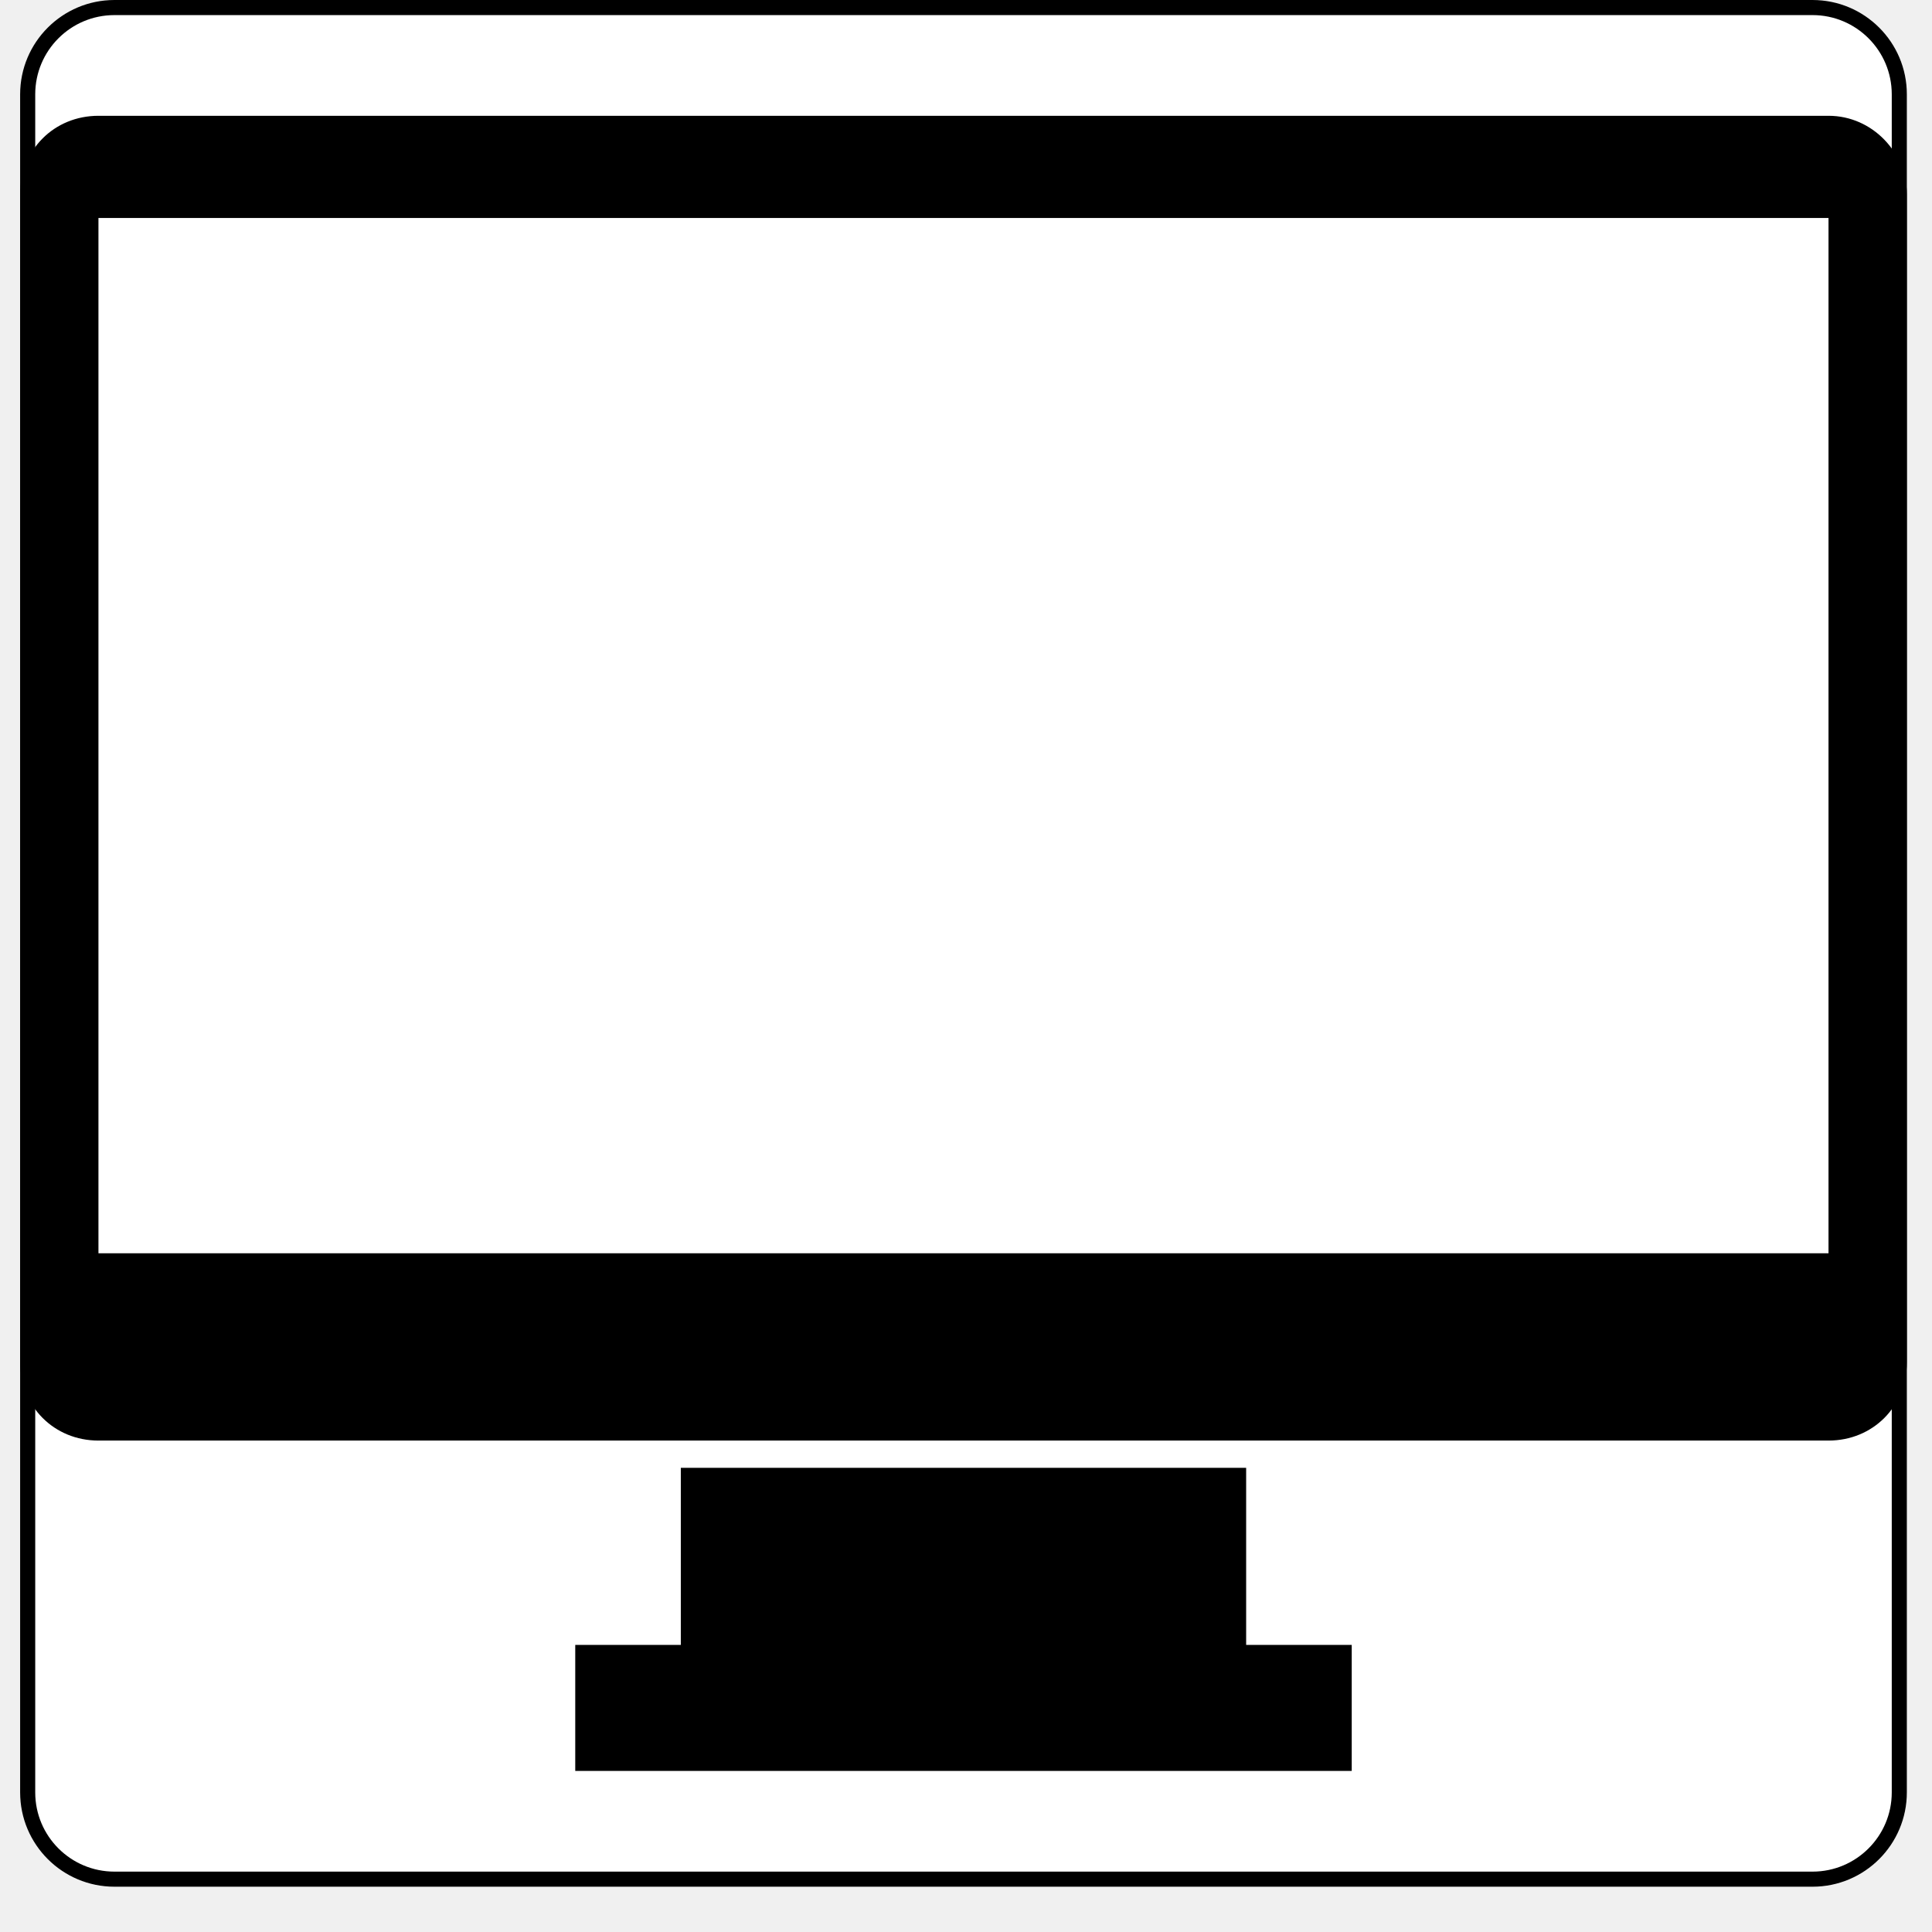
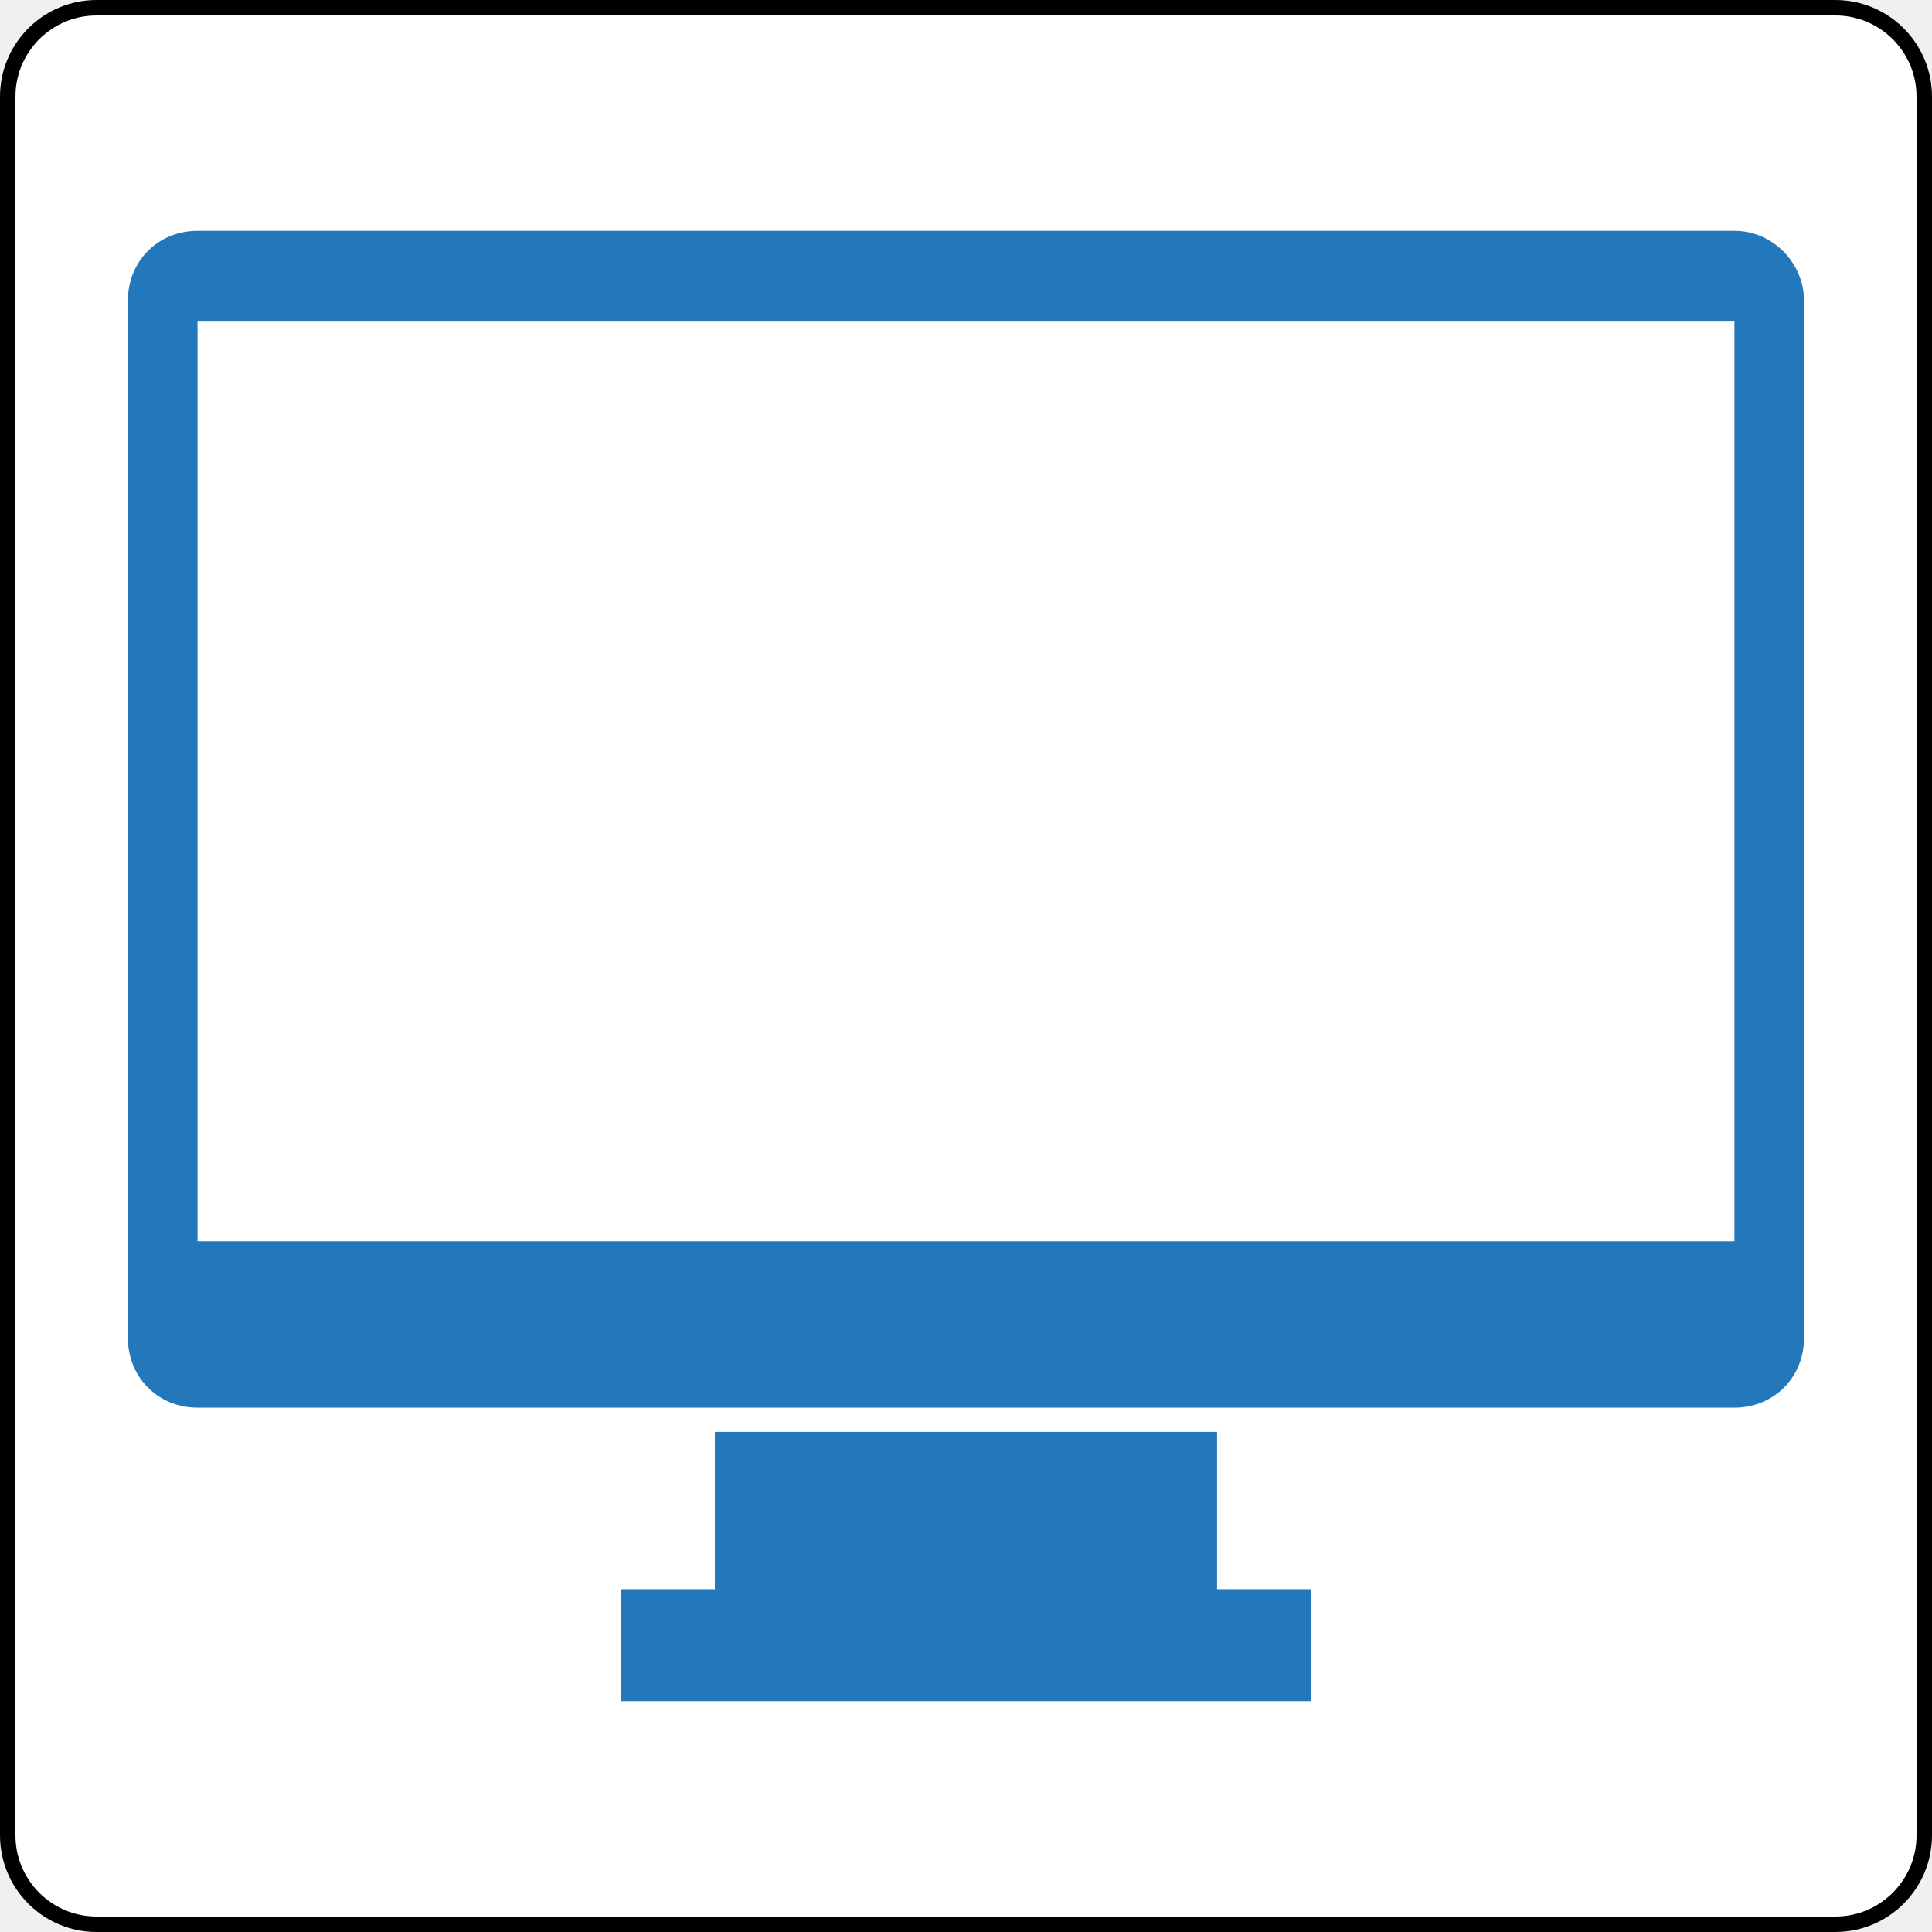
- <svg xmlns="http://www.w3.org/2000/svg" width="500" zoomAndPan="magnify" viewBox="0 0 375.12 383.04" height="500" preserveAspectRatio="xMidYMid meet" version="1.0">
+ <svg xmlns="http://www.w3.org/2000/svg" width="500" zoomAndPan="magnify" viewBox="0 0 375 375" height="500" preserveAspectRatio="xMidYMid meet" version="1.0">
  <defs>
-     <clipPath id="851517fbfa">
-       <path d="M 0.031 0 L 374.094 0 L 374.094 374.062 L 0.031 374.062 Z M 0.031 0 " clip-rule="nonzero" />
+     <clipPath id="e4bdb899bb">
+       <path d="M 18.75 0 L 356.25 0 C 366.605 0 375 8.395 375 18.75 L 375 356.25 C 375 366.605 366.605 375 356.25 375 L 18.75 375 C 8.395 375 0 366.605 0 356.25 L 0 18.75 C 0 8.395 8.395 0 18.75 0 Z M 18.75 0 " clip-rule="nonzero" />
    </clipPath>
-     <clipPath id="8e7e621d67">
-       <path d="M 18.734 0 L 355.391 0 C 365.719 0 374.094 8.375 374.094 18.703 L 374.094 355.359 C 374.094 365.688 365.719 374.062 355.391 374.062 L 18.734 374.062 C 8.402 374.062 0.031 365.688 0.031 355.359 L 0.031 18.703 C 0.031 8.375 8.402 0 18.734 0 Z M 18.734 0 " clip-rule="nonzero" />
+     <clipPath id="00f198ad77">
+       <path d="M 0 0 L 375 0 L 375 375 L 0 375 Z M 0 0 " clip-rule="nonzero" />
    </clipPath>
-     <clipPath id="d8a0063dbe">
-       <path d="M 0.031 0 L 374.094 0 L 374.094 374.062 L 0.031 374.062 Z M 0.031 0 " clip-rule="nonzero" />
+     <clipPath id="b1758dd236">
+       <path d="M 18.75 0 L 356.25 0 C 366.605 0 375 8.395 375 18.75 L 375 356.25 C 375 366.605 366.605 375 356.25 375 L 18.75 375 C 8.395 375 0 366.605 0 356.25 L 0 18.75 C 0 8.395 8.395 0 18.75 0 Z M 18.75 0 " clip-rule="nonzero" />
    </clipPath>
-     <clipPath id="665d974272">
-       <path d="M 18.734 0 L 355.391 0 C 365.719 0 374.094 8.375 374.094 18.703 L 374.094 355.359 C 374.094 365.688 365.719 374.062 355.391 374.062 L 18.734 374.062 C 8.402 374.062 0.031 365.688 0.031 355.359 L 0.031 18.703 C 0.031 8.375 8.402 0 18.734 0 Z M 18.734 0 " clip-rule="nonzero" />
-     </clipPath>
-     <clipPath id="9def5bc382">
+     <clipPath id="fcdac5415e">
      <rect x="0" width="375" y="0" height="375" />
    </clipPath>
-     <clipPath id="f7695d088d">
-       <path d="M 0.031 22 L 374.094 22 L 374.094 286 L 0.031 286 Z M 0.031 22 " clip-rule="nonzero" />
+     <clipPath id="c4209c9b61">
+       <path d="M 24.832 44 L 350.332 44 L 350.332 274 L 24.832 274 Z M 24.832 44 " clip-rule="nonzero" />
    </clipPath>
  </defs>
-   <g clip-path="url(#851517fbfa)">
-     <g clip-path="url(#8e7e621d67)">
-       <g>
-         <g clip-path="url(#9def5bc382)">
-           <g clip-path="url(#d8a0063dbe)">
-             <g clip-path="url(#665d974272)">
-               <path fill="#ffffff" d="M 0.031 0 L 374.094 0 L 374.094 374.062 L 0.031 374.062 Z M 0.031 0 " fill-opacity="1" fill-rule="nonzero" />
-             </g>
+   <g clip-path="url(#e4bdb899bb)">
+     <g transform="matrix(1, 0, 0, 1, 0, 0)">
+       <g clip-path="url(#fcdac5415e)">
+         <g clip-path="url(#00f198ad77)">
+           <g clip-path="url(#b1758dd236)">
+             <rect x="-82.5" width="540" fill="#ffffff" height="540" y="-82.5" fill-opacity="1" />
          </g>
        </g>
      </g>
-       <path stroke-linecap="butt" transform="matrix(0.748125, 0, 0, 0.748125, 0.0300098, 0)" fill="none" stroke-linejoin="miter" d="M 25.002 0 L 475.002 0 C 488.807 0 500.002 11.195 500.002 25 L 500.002 475 C 500.002 488.805 488.807 500 475.002 500 L 25.002 500 C 11.191 500 0.002 488.805 0.002 475 L 0.002 25 C 0.002 11.195 11.191 0 25.002 0 Z M 25.002 0 " stroke="#000000" stroke-width="8" stroke-opacity="1" stroke-miterlimit="4" />
    </g>
+     <path stroke-linecap="butt" transform="matrix(0.75, 0, 0, 0.75, 0.0000045, 0)" fill="none" stroke-linejoin="miter" d="M 25 0 L 475 0 C 488.807 0 500 11.193 500 25 L 500 475 C 500 488.807 488.807 500 475 500 L 25 500 C 11.193 500 -0 488.807 -0 475 L -0 25 C -0 11.193 11.193 0 25 0 Z M 25 0 " stroke="#000000" stroke-width="8" stroke-opacity="1" stroke-miterlimit="4" />
  </g>
-   <g clip-path="url(#f7695d088d)">
-     <path fill="#000000" d="M 358.562 22.957 L 15.559 22.957 C 6.781 22.957 0.031 29.707 0.031 38.488 L 0.031 270.082 C 0.031 278.859 6.781 285.609 15.559 285.609 L 358.562 285.609 C 367.34 285.609 374.094 278.859 374.094 270.082 L 374.094 38.488 C 374.094 30.383 367.34 22.957 358.562 22.957 Z M 358.562 248.477 L 15.559 248.477 L 15.559 43.215 L 358.562 43.215 Z M 358.562 248.477 " fill-opacity="1" fill-rule="nonzero" />
+   <g clip-path="url(#c4209c9b61)">
+     <path fill="#2377bb" d="M 336.652 44.805 L 38.34 44.805 C 30.703 44.805 24.832 50.676 24.832 58.309 L 24.832 259.727 C 24.832 267.363 30.703 273.234 38.34 273.234 L 336.652 273.234 C 344.285 273.234 350.156 267.363 350.156 259.727 L 350.156 58.309 C 350.156 51.262 344.285 44.805 336.652 44.805 Z M 336.652 240.938 L 38.34 240.938 L 38.34 62.418 L 336.652 62.418 Z M 336.652 240.938 " fill-opacity="1" fill-rule="nonzero" />
  </g>
-   <path fill="#000000" d="M 243.102 291.012 L 131.02 291.012 L 131.02 326.121 L 110.09 326.121 L 110.09 351.105 L 264.035 351.105 L 264.035 326.121 L 243.102 326.121 Z M 243.102 291.012 " fill-opacity="1" fill-rule="nonzero" />
+   <path fill="#2377bb" d="M 236.234 277.934 L 138.754 277.934 L 138.754 308.469 L 120.551 308.469 L 120.551 330.195 L 254.438 330.195 L 254.438 308.469 L 236.234 308.469 Z M 236.234 277.934 " fill-opacity="1" fill-rule="nonzero" />
</svg>
